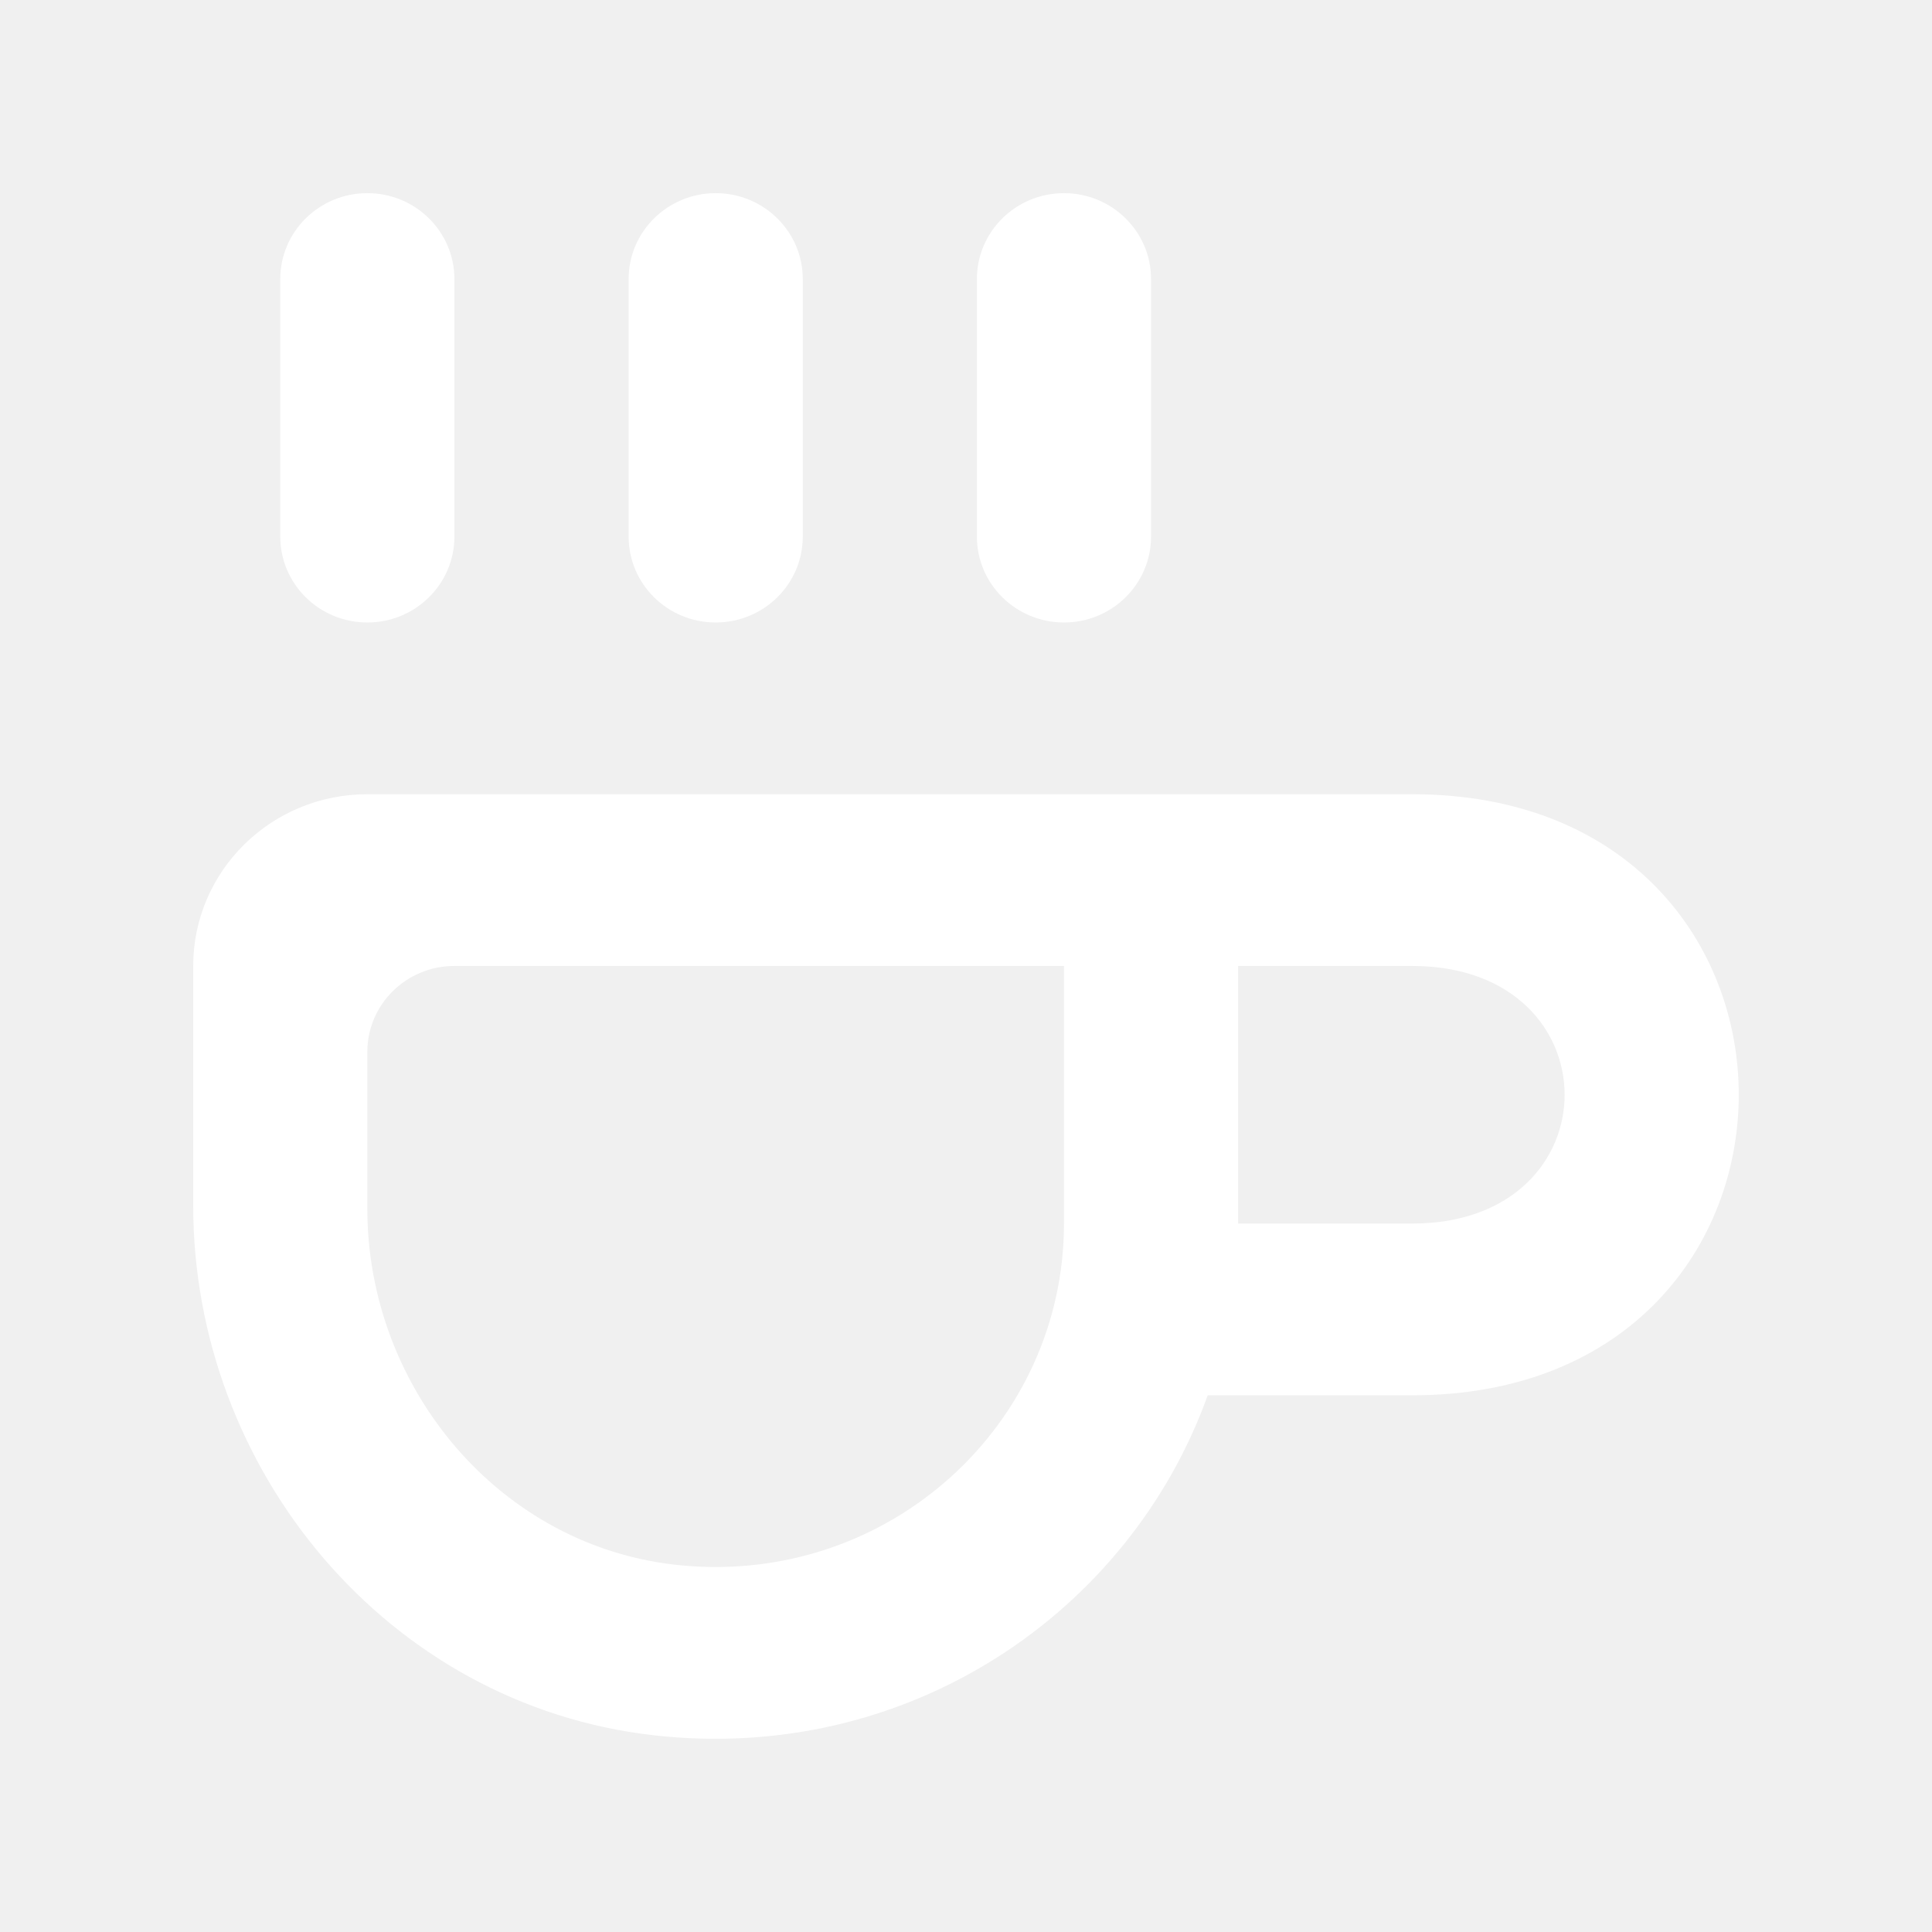
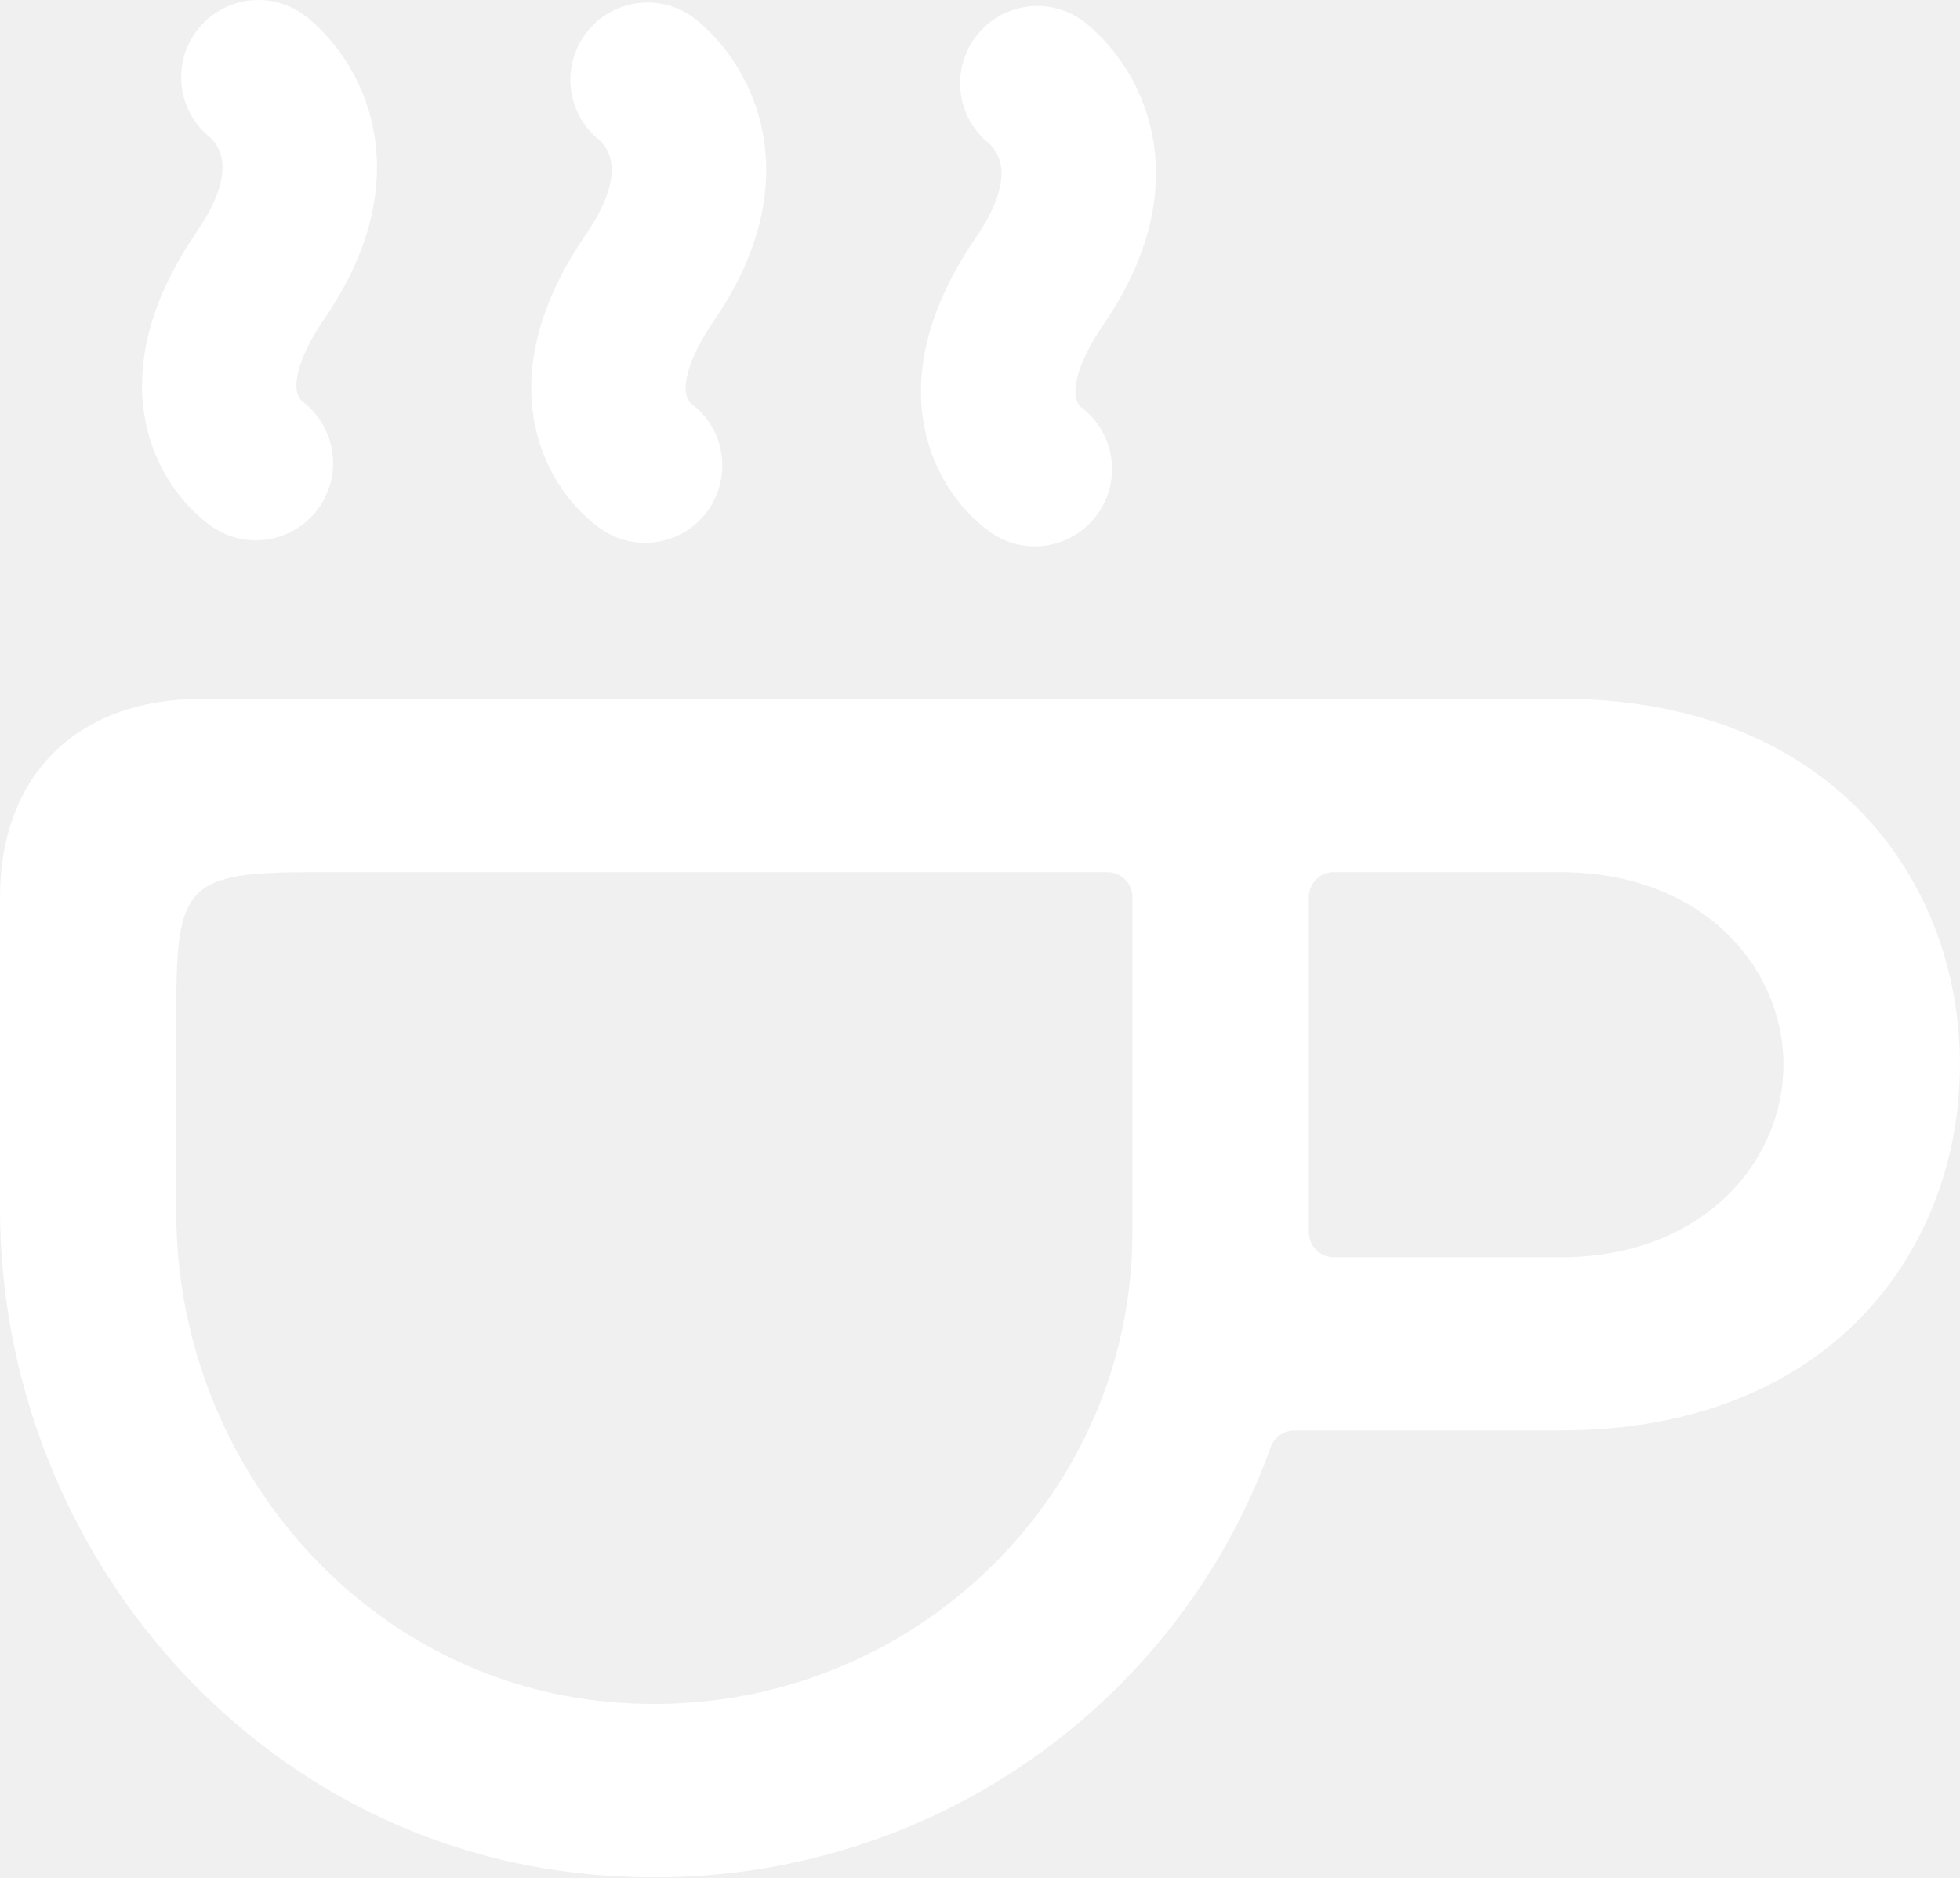
- <svg xmlns="http://www.w3.org/2000/svg" width="1000" height="1000" viewBox="0 0 22.5 22.5" version="1.1" fill="#000000" stroke="#000000" id="svg1">
+ <svg xmlns="http://www.w3.org/2000/svg" width="698.245" height="668.705" viewBox="0 0 15.711 15.046" version="1.1" fill="#000000" stroke="#000000" id="svg1">
  <defs id="defs2" />
-   <g id="SVGRepo_iconCarrier" transform="translate(0,-0.5625)" style="fill:#ffffff">
+   <g id="SVGRepo_iconCarrier" transform="translate(-3.410824,-4.639732)" style="fill:#ffffff;stroke:none">
    <defs id="defs1" />
-     <g id="Page-1" stroke="none" stroke-width="1" fill="none" fill-rule="evenodd" style="fill:#ffffff">
-       <g id="Dribbble-Light-Preview" transform="translate(-421,-5120)" fill="#ffffff" style="fill:#ffffff">
-         <g id="icons" transform="translate(56,160)" style="fill:#ffffff">
-           <path d="m 369.278,4967.812 c 0.56,0 1.014,-0.448 1.014,-1 v -3 c 0,-0.552 -0.454,-1 -1.014,-1 -0.56,0 -1.014,0.448 -1.014,1 v 3 c 0,0.552 0.454,1 1.014,1 z m 12.169,4 h -2.028 v 3 h 2.028 c 2.366,0 2.366,-3 0,-3 z m -4.056,0 h -7.099 c -0.56,0 -1.014,0.448 -1.014,1 v 1.828 c 0,2.089 1.549,3.955 3.658,4.153 2.42,0.228 4.455,-1.642 4.455,-3.981 z m 4.056,5 h -2.382 c -0.912,2.539 -3.499,4.296 -6.456,3.959 -3.1,-0.354 -5.359,-3.091 -5.359,-6.169 v -2.79 c 0,-1.105 0.908,-2 2.028,-2 h 10.141 2.028 c 5.07,0 5.07,7 0,7 z m -4.056,-9 c 0.56,0 1.014,-0.448 1.014,-1 v -3 c 0,-0.552 -0.454,-1 -1.014,-1 -0.56,0 -1.014,0.448 -1.014,1 v 3 c 0,0.552 0.454,1 1.014,1 z m -5.07,-1 v -3 c 0,-0.552 0.454,-1 1.014,-1 0.56,0 1.014,0.448 1.014,1 v 3 c 0,0.552 -0.454,1 -1.014,1 -0.56,0 -1.014,-0.448 -1.014,-1 z" id="coffee-[#689]" style="fill:#ffffff" />
-         </g>
+     <g id="Page-1" stroke="none" stroke-width="1" fill="none" fill-rule="evenodd" style="fill:#ffffff;stroke:none">
+       <g id="Dribbble-Light-Preview" transform="matrix(0.8749999,0,0,0.8749999,-366.9687,-4478.522)" fill="#ffffff" style="fill:#ffffff;stroke:none">
+         <g id="icons" transform="translate(56,160)" style="fill:#ffffff;stroke:none" />
+         <path id="coffee-[#689]" d="m 425.135,5130.015 c -1.137,0 -1.844,0.7 -1.844,1.816 v 2.853 c 0,3.037 2.227,5.736 5.279,6.084 2.921,0.333 5.465,-1.401 6.362,-3.9 0.033,-0.091 0.119,-0.152 0.216,-0.152 h 2.438 c 2.488,0 3.66,-1.671 3.66,-3.351 0,-1.68 -1.172,-3.351 -3.66,-3.351 h -2.074 z m 1.039,1.587 h 7.261 c 0.127,-3e-4 0.23,0.103 0.23,0.23 v 3.069 c 10e-6,2.526 -2.206,4.545 -4.809,4.3 -2.281,-0.214 -3.95,-2.225 -3.95,-4.476 v -1.87 c 0,-1.143 0.099,-1.253 1.269,-1.253 z m 9.337,0 h 2.074 c 1.307,0 2.044,0.876 2.044,1.764 0,0.888 -0.737,1.764 -2.044,1.764 h -2.074 c -0.127,3e-4 -0.23,-0.103 -0.23,-0.23 v -3.069 c -3.3e-4,-0.127 0.103,-0.23 0.23,-0.23 z" style="fill:#ffffff;stroke:none;stroke-width:0.789;stroke-dasharray:none" />
      </g>
    </g>
  </g>
+   <path style="fill:#ffffff;fill-rule:evenodd;stroke:#ffffff;stroke-width:1.238;stroke-linecap:round;stroke-linejoin:round;stroke-dasharray:none" d="m 2.071,0.619 c 0,0 0.734,0.541 0.019,1.585 C 1.365,3.261 2.051,3.711 2.051,3.711" id="path4" />
+   <path style="fill:#ffffff;fill-rule:evenodd;stroke:#ffffff;stroke-width:1.238;stroke-linecap:round;stroke-linejoin:round;stroke-dasharray:none" d="m 5.191,0.639 c 0,0 0.734,0.541 0.019,1.585 -0.725,1.058 -0.039,1.507 -0.039,1.507" id="path4-5" />
+   <path style="fill:#ffffff;fill-rule:evenodd;stroke:#ffffff;stroke-width:1.238;stroke-linecap:round;stroke-linejoin:round;stroke-dasharray:none" d="m 8.315,0.667 c 0,0 0.734,0.541 0.019,1.585 -0.725,1.058 -0.039,1.507 -0.039,1.507" id="path4-5-2" />
</svg>
